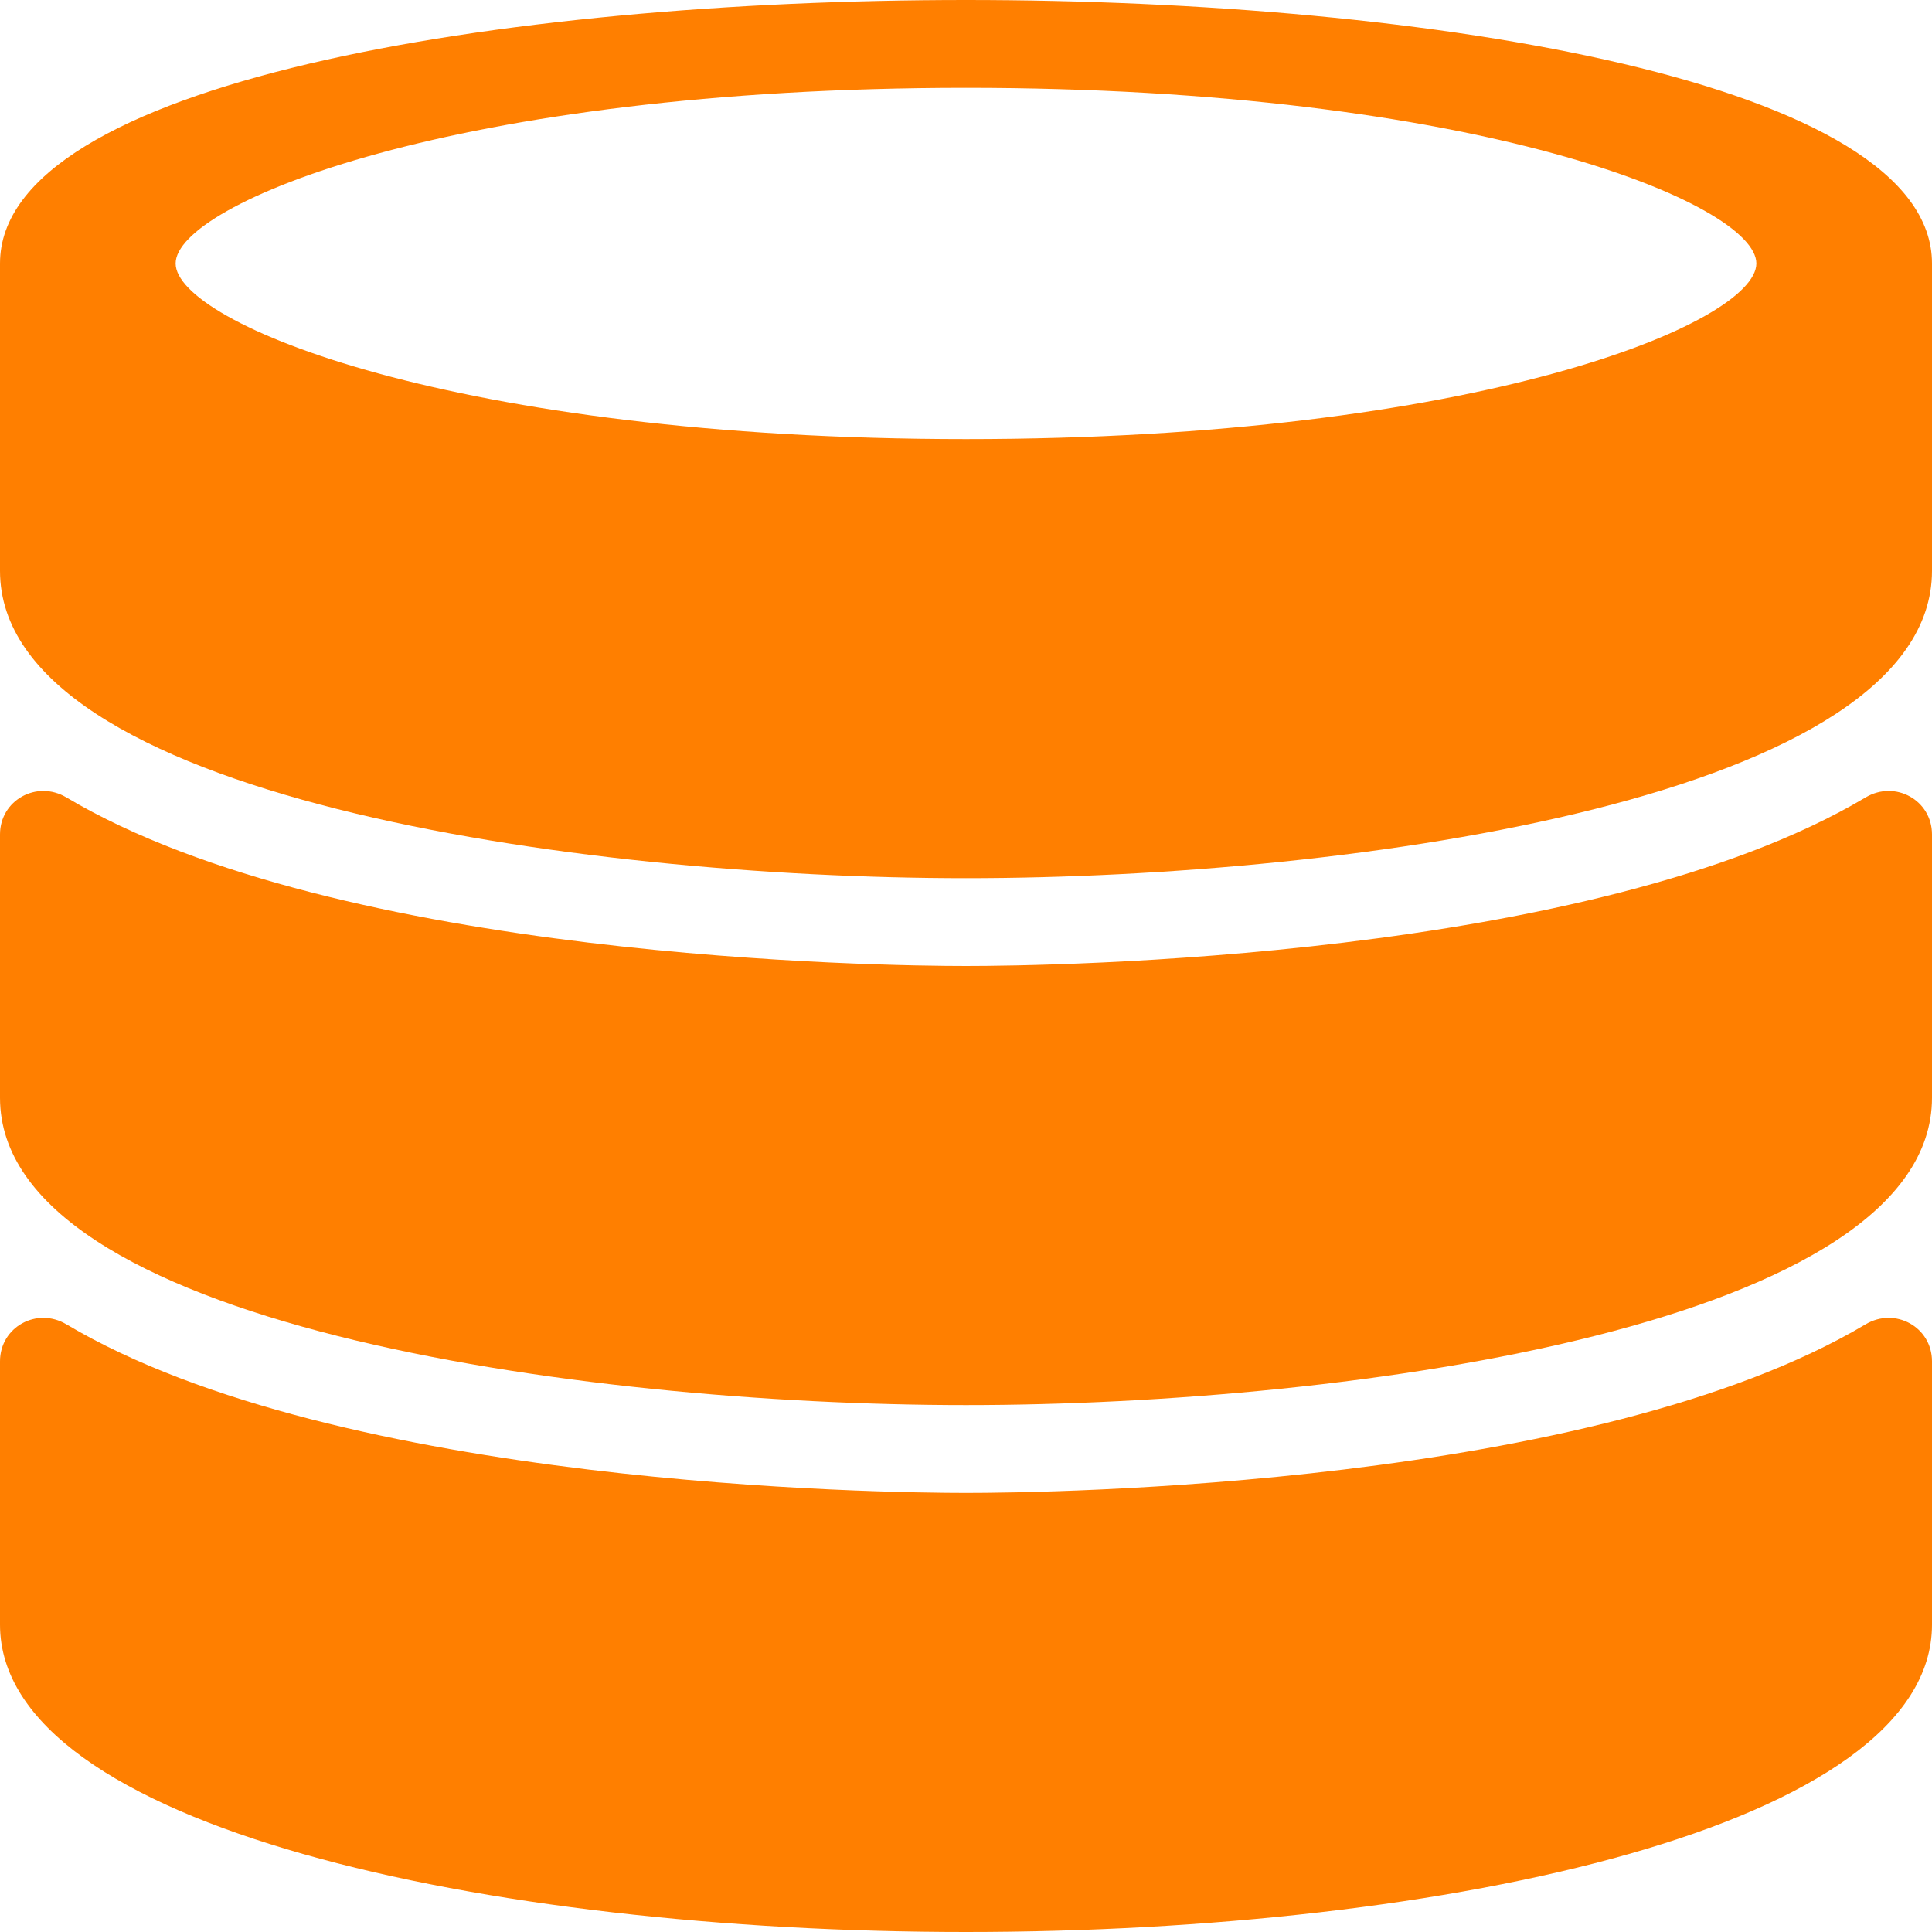
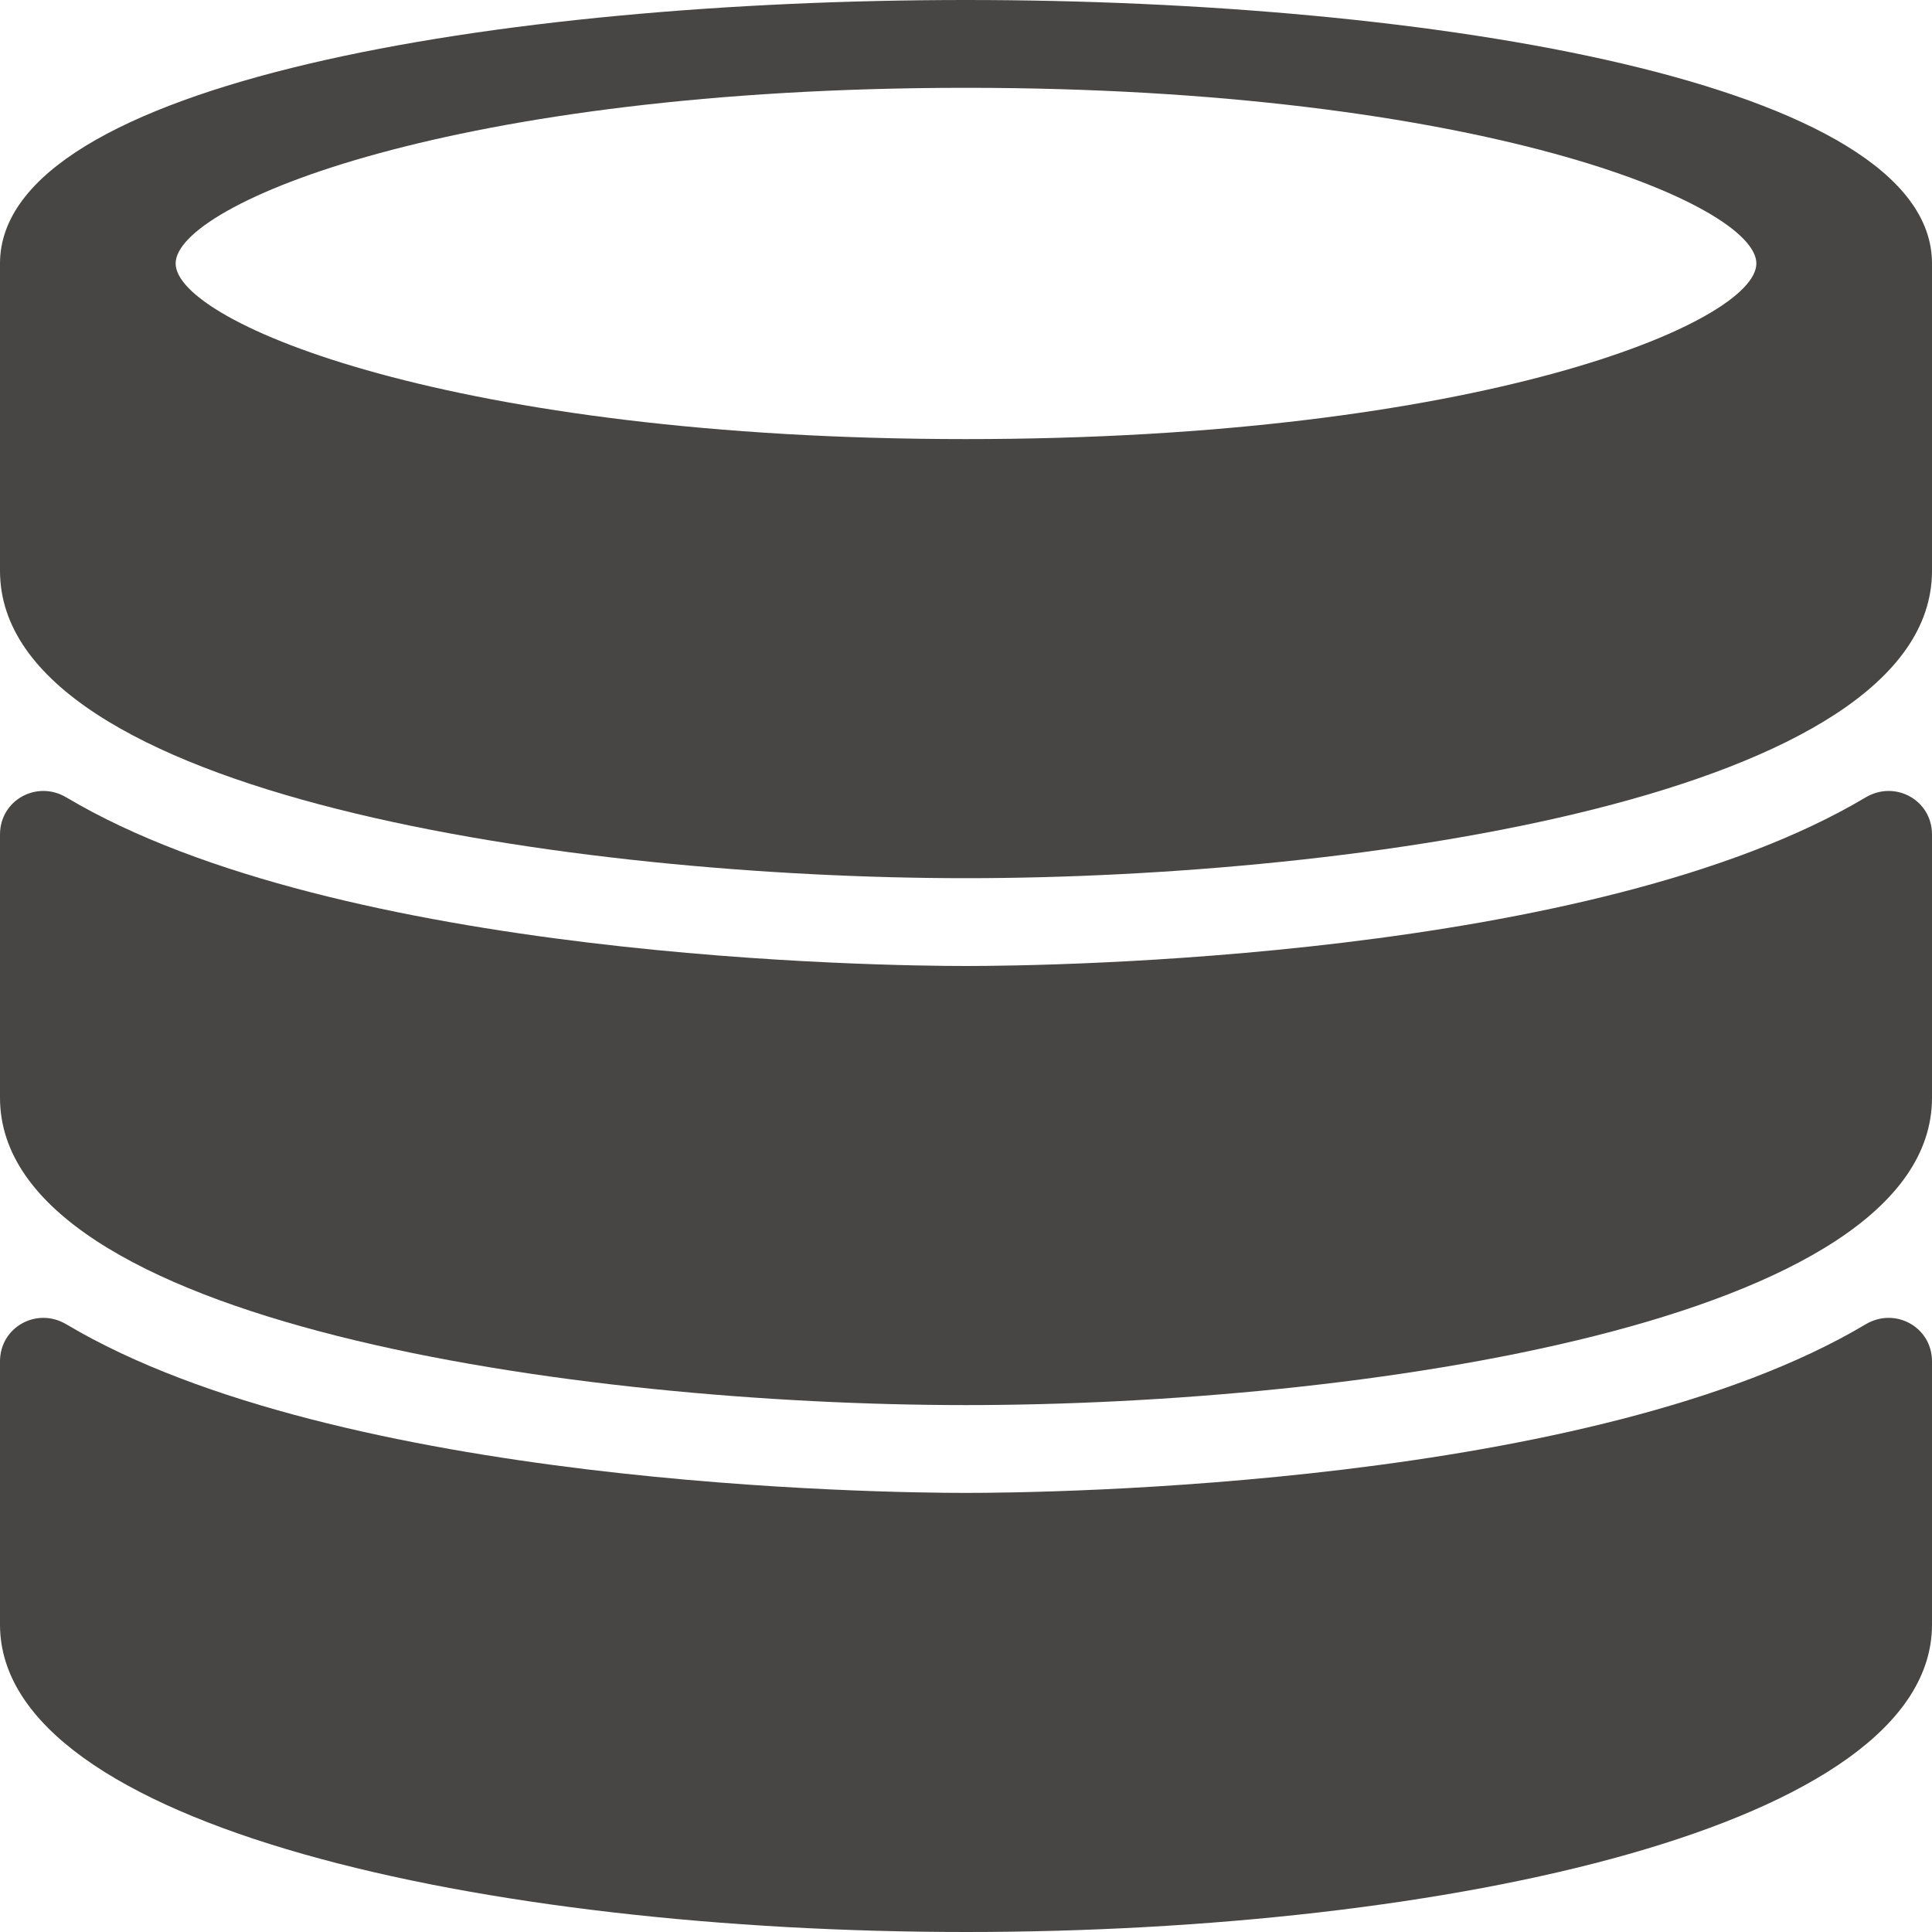
- <svg xmlns="http://www.w3.org/2000/svg" version="1.1" id="Layer_1" x="0px" y="0px" viewBox="0 0 469.333 469.333" style="enable-background:new 0 0 469.333 469.333;" fill="#FF7F00" xml:space="preserve">
+ <svg xmlns="http://www.w3.org/2000/svg" version="1.1" id="Layer_1" x="0px" y="0px" viewBox="0 0 469.333 469.333" style="enable-background:new 0 0 469.333 469.333;" fill="#484644" xml:space="preserve">
  <g>
    <g>
      <g>
        <path d="M234.667,0C121.646,0,0,20.031,0,64v74.667c0,54.781,140.333,74.667,234.667,74.667s234.667-19.885,234.667-74.667V64     C469.333,20.031,347.688,0,234.667,0z M234.667,106.667c-124.229,0-192-28.188-192-42.667c0-14.479,67.771-42.667,192-42.667     s192,28.187,192,42.667C426.667,78.479,358.896,106.667,234.667,106.667z" />
        <path d="M453.212,321.711c-66.253,39.454-199.01,40.955-218.545,40.955s-152.292-1.502-218.545-40.955     C8.951,317.441,0,322.372,0,330.717v63.949c0,49.021,118.052,74.667,234.667,74.667s234.667-25.646,234.667-74.667v-63.949     C469.333,322.372,460.382,317.441,453.212,321.711z" />
        <path d="M453.212,193.711c-66.253,39.454-199.01,40.955-218.545,40.955s-152.292-1.502-218.545-40.955     C8.951,189.441,0,194.372,0,202.717v63.949c0,54.781,140.333,74.667,234.667,74.667s234.667-19.885,234.667-74.667v-63.949     C469.333,194.372,460.382,189.441,453.212,193.711z" />
      </g>
    </g>
  </g>
  <g>
</g>
  <g>
</g>
  <g>
</g>
  <g>
</g>
  <g>
</g>
  <g>
</g>
  <g>
</g>
  <g>
</g>
  <g>
</g>
  <g>
</g>
  <g>
</g>
  <g>
</g>
  <g>
</g>
  <g>
</g>
  <g>
</g>
</svg>
